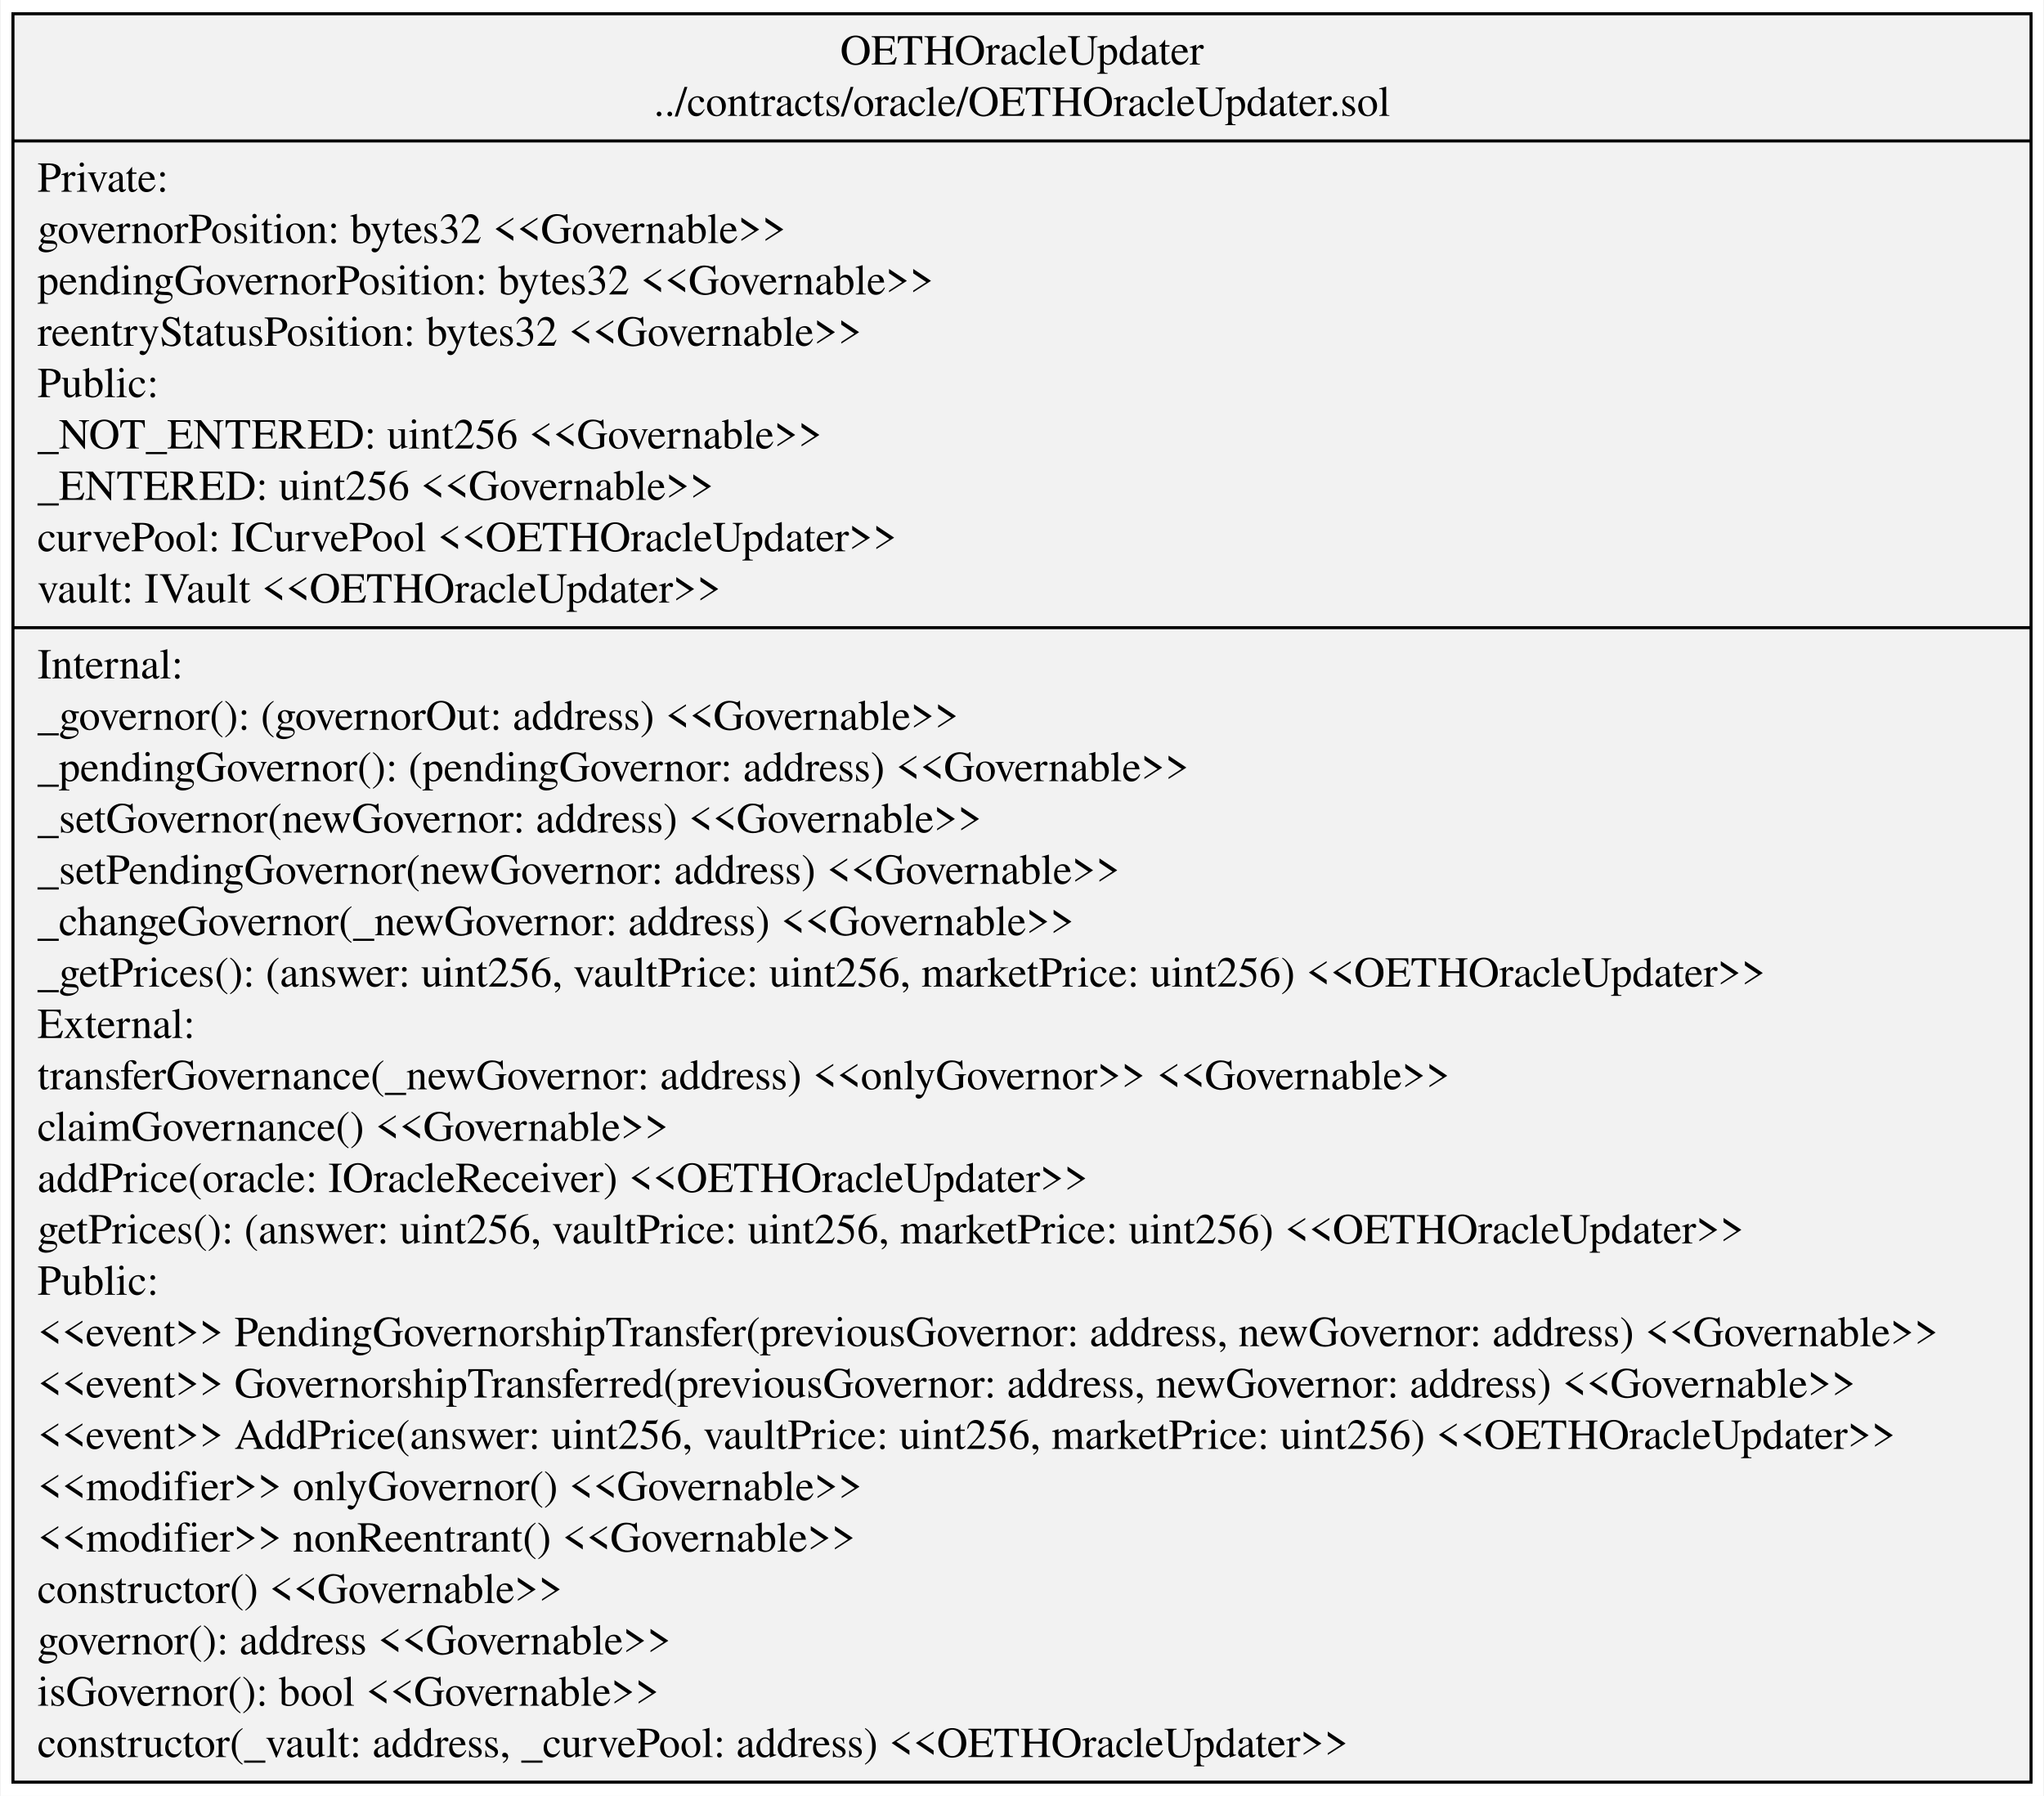
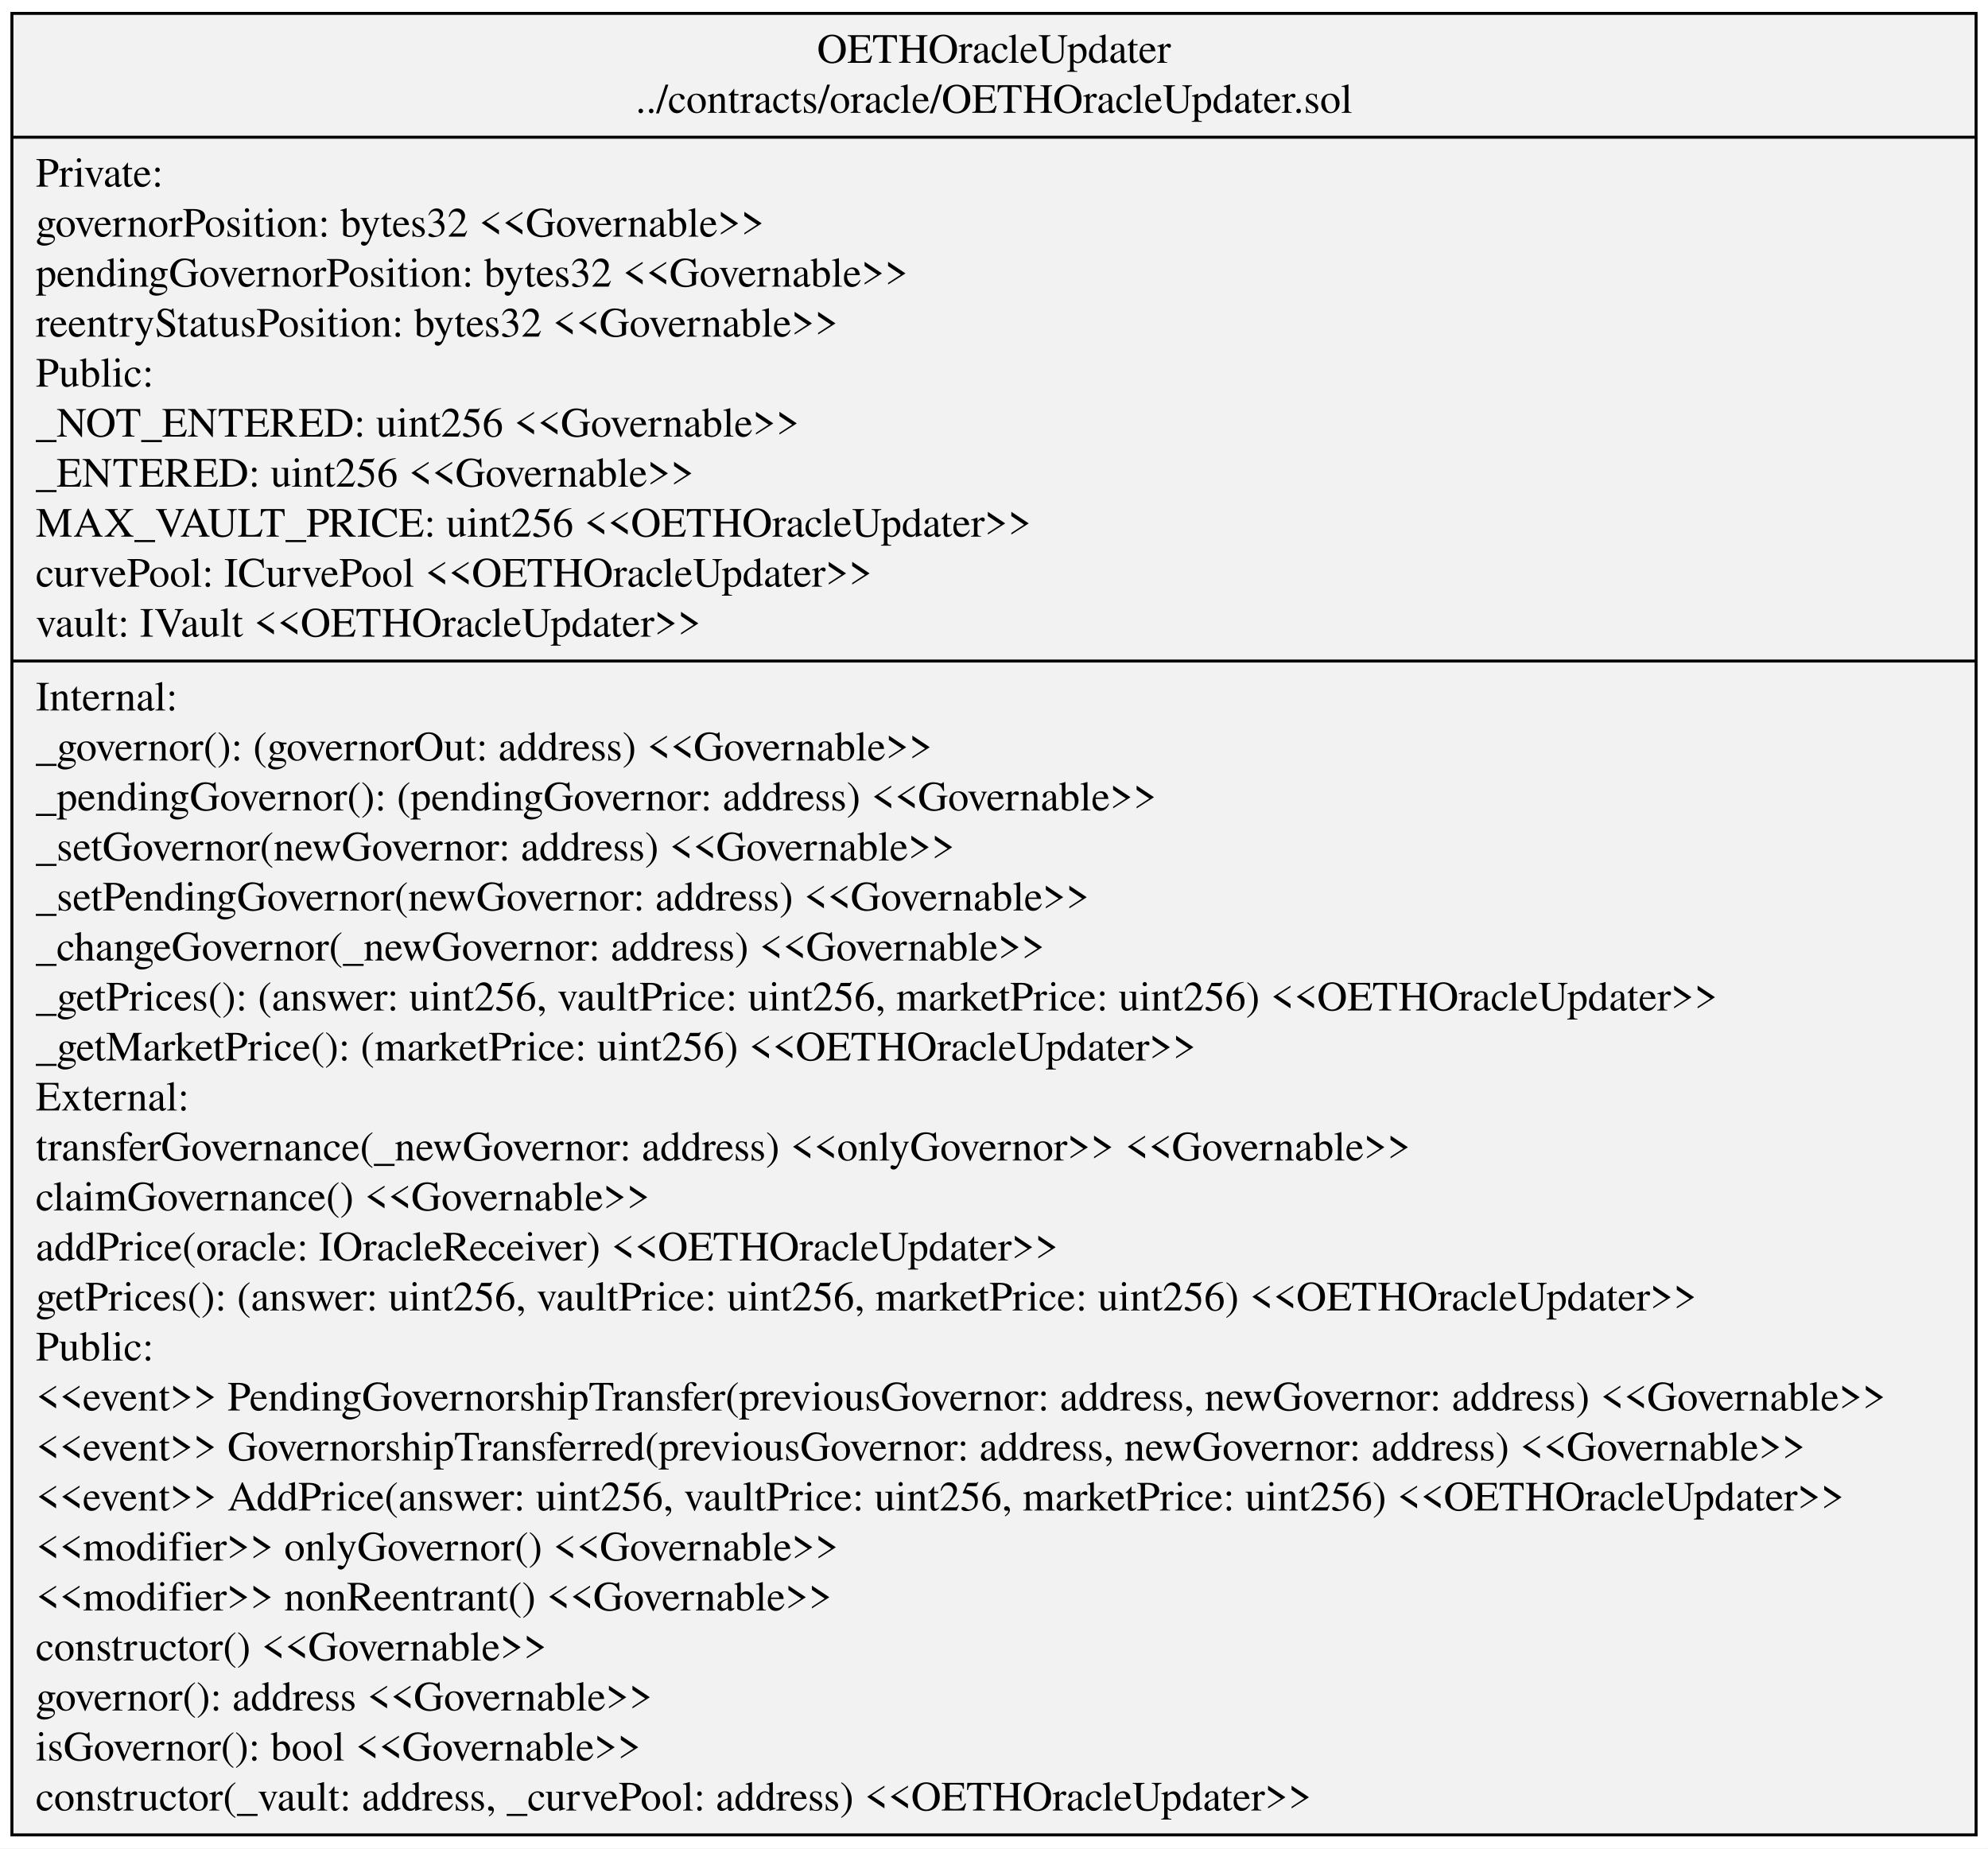
- <svg xmlns="http://www.w3.org/2000/svg" width="668pt" height="587pt" viewBox="0.00 0.00 667.99 587.40">
-   <g id="graph0" class="graph" transform="scale(1 1) rotate(0) translate(4 583.4)">
-     <polygon fill="white" stroke="transparent" points="-4,4 -4,-583.4 663.99,-583.4 663.99,4 -4,4" />
+ <svg xmlns="http://www.w3.org/2000/svg" width="668pt" height="621pt" viewBox="0.00 0.00 667.99 621.00">
+   <g id="graph0" class="graph" transform="scale(1 1) rotate(0) translate(4 617)">
+     <polygon fill="white" stroke="transparent" points="-4,4 -4,-617 663.99,-617 663.99,4 -4,4" />
    <g id="node1" class="node">
-       <polygon fill="#f2f2f2" stroke="black" points="0,-0.5 0,-578.9 659.99,-578.9 659.99,-0.5 0,-0.5" />
-       <text text-anchor="middle" x="329.99" y="-562.3" font-family="Times,serif" font-size="14.00">OETHOracleUpdater</text>
-       <text text-anchor="middle" x="329.99" y="-545.5" font-family="Times,serif" font-size="14.00">../contracts/oracle/OETHOracleUpdater.sol</text>
-       <polyline fill="none" stroke="black" points="0,-537.3 659.99,-537.3 " />
-       <text text-anchor="start" x="8" y="-520.7" font-family="Times,serif" font-size="14.00">Private:</text>
-       <text text-anchor="start" x="8" y="-503.9" font-family="Times,serif" font-size="14.00">   governorPosition: bytes32 &lt;&lt;Governable&gt;&gt;</text>
-       <text text-anchor="start" x="8" y="-487.1" font-family="Times,serif" font-size="14.00">   pendingGovernorPosition: bytes32 &lt;&lt;Governable&gt;&gt;</text>
-       <text text-anchor="start" x="8" y="-470.3" font-family="Times,serif" font-size="14.00">   reentryStatusPosition: bytes32 &lt;&lt;Governable&gt;&gt;</text>
-       <text text-anchor="start" x="8" y="-453.5" font-family="Times,serif" font-size="14.00">Public:</text>
-       <text text-anchor="start" x="8" y="-436.7" font-family="Times,serif" font-size="14.00">   _NOT_ENTERED: uint256 &lt;&lt;Governable&gt;&gt;</text>
-       <text text-anchor="start" x="8" y="-419.9" font-family="Times,serif" font-size="14.00">   _ENTERED: uint256 &lt;&lt;Governable&gt;&gt;</text>
-       <text text-anchor="start" x="8" y="-403.1" font-family="Times,serif" font-size="14.00">   curvePool: ICurvePool &lt;&lt;OETHOracleUpdater&gt;&gt;</text>
-       <text text-anchor="start" x="8" y="-386.3" font-family="Times,serif" font-size="14.00">   vault: IVault &lt;&lt;OETHOracleUpdater&gt;&gt;</text>
-       <polyline fill="none" stroke="black" points="0,-378.1 659.99,-378.1 " />
-       <text text-anchor="start" x="8" y="-361.5" font-family="Times,serif" font-size="14.00">Internal:</text>
-       <text text-anchor="start" x="8" y="-344.7" font-family="Times,serif" font-size="14.00">    _governor(): (governorOut: address) &lt;&lt;Governable&gt;&gt;</text>
-       <text text-anchor="start" x="8" y="-327.9" font-family="Times,serif" font-size="14.00">    _pendingGovernor(): (pendingGovernor: address) &lt;&lt;Governable&gt;&gt;</text>
-       <text text-anchor="start" x="8" y="-311.1" font-family="Times,serif" font-size="14.00">    _setGovernor(newGovernor: address) &lt;&lt;Governable&gt;&gt;</text>
-       <text text-anchor="start" x="8" y="-294.3" font-family="Times,serif" font-size="14.00">    _setPendingGovernor(newGovernor: address) &lt;&lt;Governable&gt;&gt;</text>
-       <text text-anchor="start" x="8" y="-277.5" font-family="Times,serif" font-size="14.00">    _changeGovernor(_newGovernor: address) &lt;&lt;Governable&gt;&gt;</text>
-       <text text-anchor="start" x="8" y="-260.7" font-family="Times,serif" font-size="14.00">    _getPrices(): (answer: uint256, vaultPrice: uint256, marketPrice: uint256) &lt;&lt;OETHOracleUpdater&gt;&gt;</text>
+       <polygon fill="#f2f2f2" stroke="black" points="0,-0.5 0,-612.5 659.99,-612.5 659.99,-0.5 0,-0.5" />
+       <text text-anchor="middle" x="329.99" y="-595.9" font-family="Times,serif" font-size="14.00">OETHOracleUpdater</text>
+       <text text-anchor="middle" x="329.99" y="-579.1" font-family="Times,serif" font-size="14.00">../contracts/oracle/OETHOracleUpdater.sol</text>
+       <polyline fill="none" stroke="black" points="0,-570.9 659.99,-570.9 " />
+       <text text-anchor="start" x="8" y="-554.3" font-family="Times,serif" font-size="14.00">Private:</text>
+       <text text-anchor="start" x="8" y="-537.5" font-family="Times,serif" font-size="14.00">   governorPosition: bytes32 &lt;&lt;Governable&gt;&gt;</text>
+       <text text-anchor="start" x="8" y="-520.7" font-family="Times,serif" font-size="14.00">   pendingGovernorPosition: bytes32 &lt;&lt;Governable&gt;&gt;</text>
+       <text text-anchor="start" x="8" y="-503.9" font-family="Times,serif" font-size="14.00">   reentryStatusPosition: bytes32 &lt;&lt;Governable&gt;&gt;</text>
+       <text text-anchor="start" x="8" y="-487.1" font-family="Times,serif" font-size="14.00">Public:</text>
+       <text text-anchor="start" x="8" y="-470.3" font-family="Times,serif" font-size="14.00">   _NOT_ENTERED: uint256 &lt;&lt;Governable&gt;&gt;</text>
+       <text text-anchor="start" x="8" y="-453.5" font-family="Times,serif" font-size="14.00">   _ENTERED: uint256 &lt;&lt;Governable&gt;&gt;</text>
+       <text text-anchor="start" x="8" y="-436.7" font-family="Times,serif" font-size="14.00">   MAX_VAULT_PRICE: uint256 &lt;&lt;OETHOracleUpdater&gt;&gt;</text>
+       <text text-anchor="start" x="8" y="-419.9" font-family="Times,serif" font-size="14.00">   curvePool: ICurvePool &lt;&lt;OETHOracleUpdater&gt;&gt;</text>
+       <text text-anchor="start" x="8" y="-403.1" font-family="Times,serif" font-size="14.00">   vault: IVault &lt;&lt;OETHOracleUpdater&gt;&gt;</text>
+       <polyline fill="none" stroke="black" points="0,-394.9 659.99,-394.9 " />
+       <text text-anchor="start" x="8" y="-378.3" font-family="Times,serif" font-size="14.00">Internal:</text>
+       <text text-anchor="start" x="8" y="-361.5" font-family="Times,serif" font-size="14.00">    _governor(): (governorOut: address) &lt;&lt;Governable&gt;&gt;</text>
+       <text text-anchor="start" x="8" y="-344.7" font-family="Times,serif" font-size="14.00">    _pendingGovernor(): (pendingGovernor: address) &lt;&lt;Governable&gt;&gt;</text>
+       <text text-anchor="start" x="8" y="-327.9" font-family="Times,serif" font-size="14.00">    _setGovernor(newGovernor: address) &lt;&lt;Governable&gt;&gt;</text>
+       <text text-anchor="start" x="8" y="-311.1" font-family="Times,serif" font-size="14.00">    _setPendingGovernor(newGovernor: address) &lt;&lt;Governable&gt;&gt;</text>
+       <text text-anchor="start" x="8" y="-294.3" font-family="Times,serif" font-size="14.00">    _changeGovernor(_newGovernor: address) &lt;&lt;Governable&gt;&gt;</text>
+       <text text-anchor="start" x="8" y="-277.5" font-family="Times,serif" font-size="14.00">    _getPrices(): (answer: uint256, vaultPrice: uint256, marketPrice: uint256) &lt;&lt;OETHOracleUpdater&gt;&gt;</text>
+       <text text-anchor="start" x="8" y="-260.7" font-family="Times,serif" font-size="14.00">    _getMarketPrice(): (marketPrice: uint256) &lt;&lt;OETHOracleUpdater&gt;&gt;</text>
      <text text-anchor="start" x="8" y="-243.9" font-family="Times,serif" font-size="14.00">External:</text>
      <text text-anchor="start" x="8" y="-227.1" font-family="Times,serif" font-size="14.00">    transferGovernance(_newGovernor: address) &lt;&lt;onlyGovernor&gt;&gt; &lt;&lt;Governable&gt;&gt;</text>
      <text text-anchor="start" x="8" y="-210.3" font-family="Times,serif" font-size="14.00">    claimGovernance() &lt;&lt;Governable&gt;&gt;</text>
      <text text-anchor="start" x="8" y="-193.5" font-family="Times,serif" font-size="14.00">    addPrice(oracle: IOracleReceiver) &lt;&lt;OETHOracleUpdater&gt;&gt;</text>
      <text text-anchor="start" x="8" y="-176.7" font-family="Times,serif" font-size="14.00">    getPrices(): (answer: uint256, vaultPrice: uint256, marketPrice: uint256) &lt;&lt;OETHOracleUpdater&gt;&gt;</text>
      <text text-anchor="start" x="8" y="-159.9" font-family="Times,serif" font-size="14.00">Public:</text>
      <text text-anchor="start" x="8" y="-143.1" font-family="Times,serif" font-size="14.00">    &lt;&lt;event&gt;&gt; PendingGovernorshipTransfer(previousGovernor: address, newGovernor: address) &lt;&lt;Governable&gt;&gt;</text>
      <text text-anchor="start" x="8" y="-126.3" font-family="Times,serif" font-size="14.00">    &lt;&lt;event&gt;&gt; GovernorshipTransferred(previousGovernor: address, newGovernor: address) &lt;&lt;Governable&gt;&gt;</text>
      <text text-anchor="start" x="8" y="-109.5" font-family="Times,serif" font-size="14.00">    &lt;&lt;event&gt;&gt; AddPrice(answer: uint256, vaultPrice: uint256, marketPrice: uint256) &lt;&lt;OETHOracleUpdater&gt;&gt;</text>
      <text text-anchor="start" x="8" y="-92.7" font-family="Times,serif" font-size="14.00">    &lt;&lt;modifier&gt;&gt; onlyGovernor() &lt;&lt;Governable&gt;&gt;</text>
      <text text-anchor="start" x="8" y="-75.9" font-family="Times,serif" font-size="14.00">    &lt;&lt;modifier&gt;&gt; nonReentrant() &lt;&lt;Governable&gt;&gt;</text>
      <text text-anchor="start" x="8" y="-59.1" font-family="Times,serif" font-size="14.00">    constructor() &lt;&lt;Governable&gt;&gt;</text>
      <text text-anchor="start" x="8" y="-42.3" font-family="Times,serif" font-size="14.00">    governor(): address &lt;&lt;Governable&gt;&gt;</text>
      <text text-anchor="start" x="8" y="-25.5" font-family="Times,serif" font-size="14.00">    isGovernor(): bool &lt;&lt;Governable&gt;&gt;</text>
      <text text-anchor="start" x="8" y="-8.7" font-family="Times,serif" font-size="14.00">    constructor(_vault: address, _curvePool: address) &lt;&lt;OETHOracleUpdater&gt;&gt;</text>
    </g>
  </g>
</svg>
